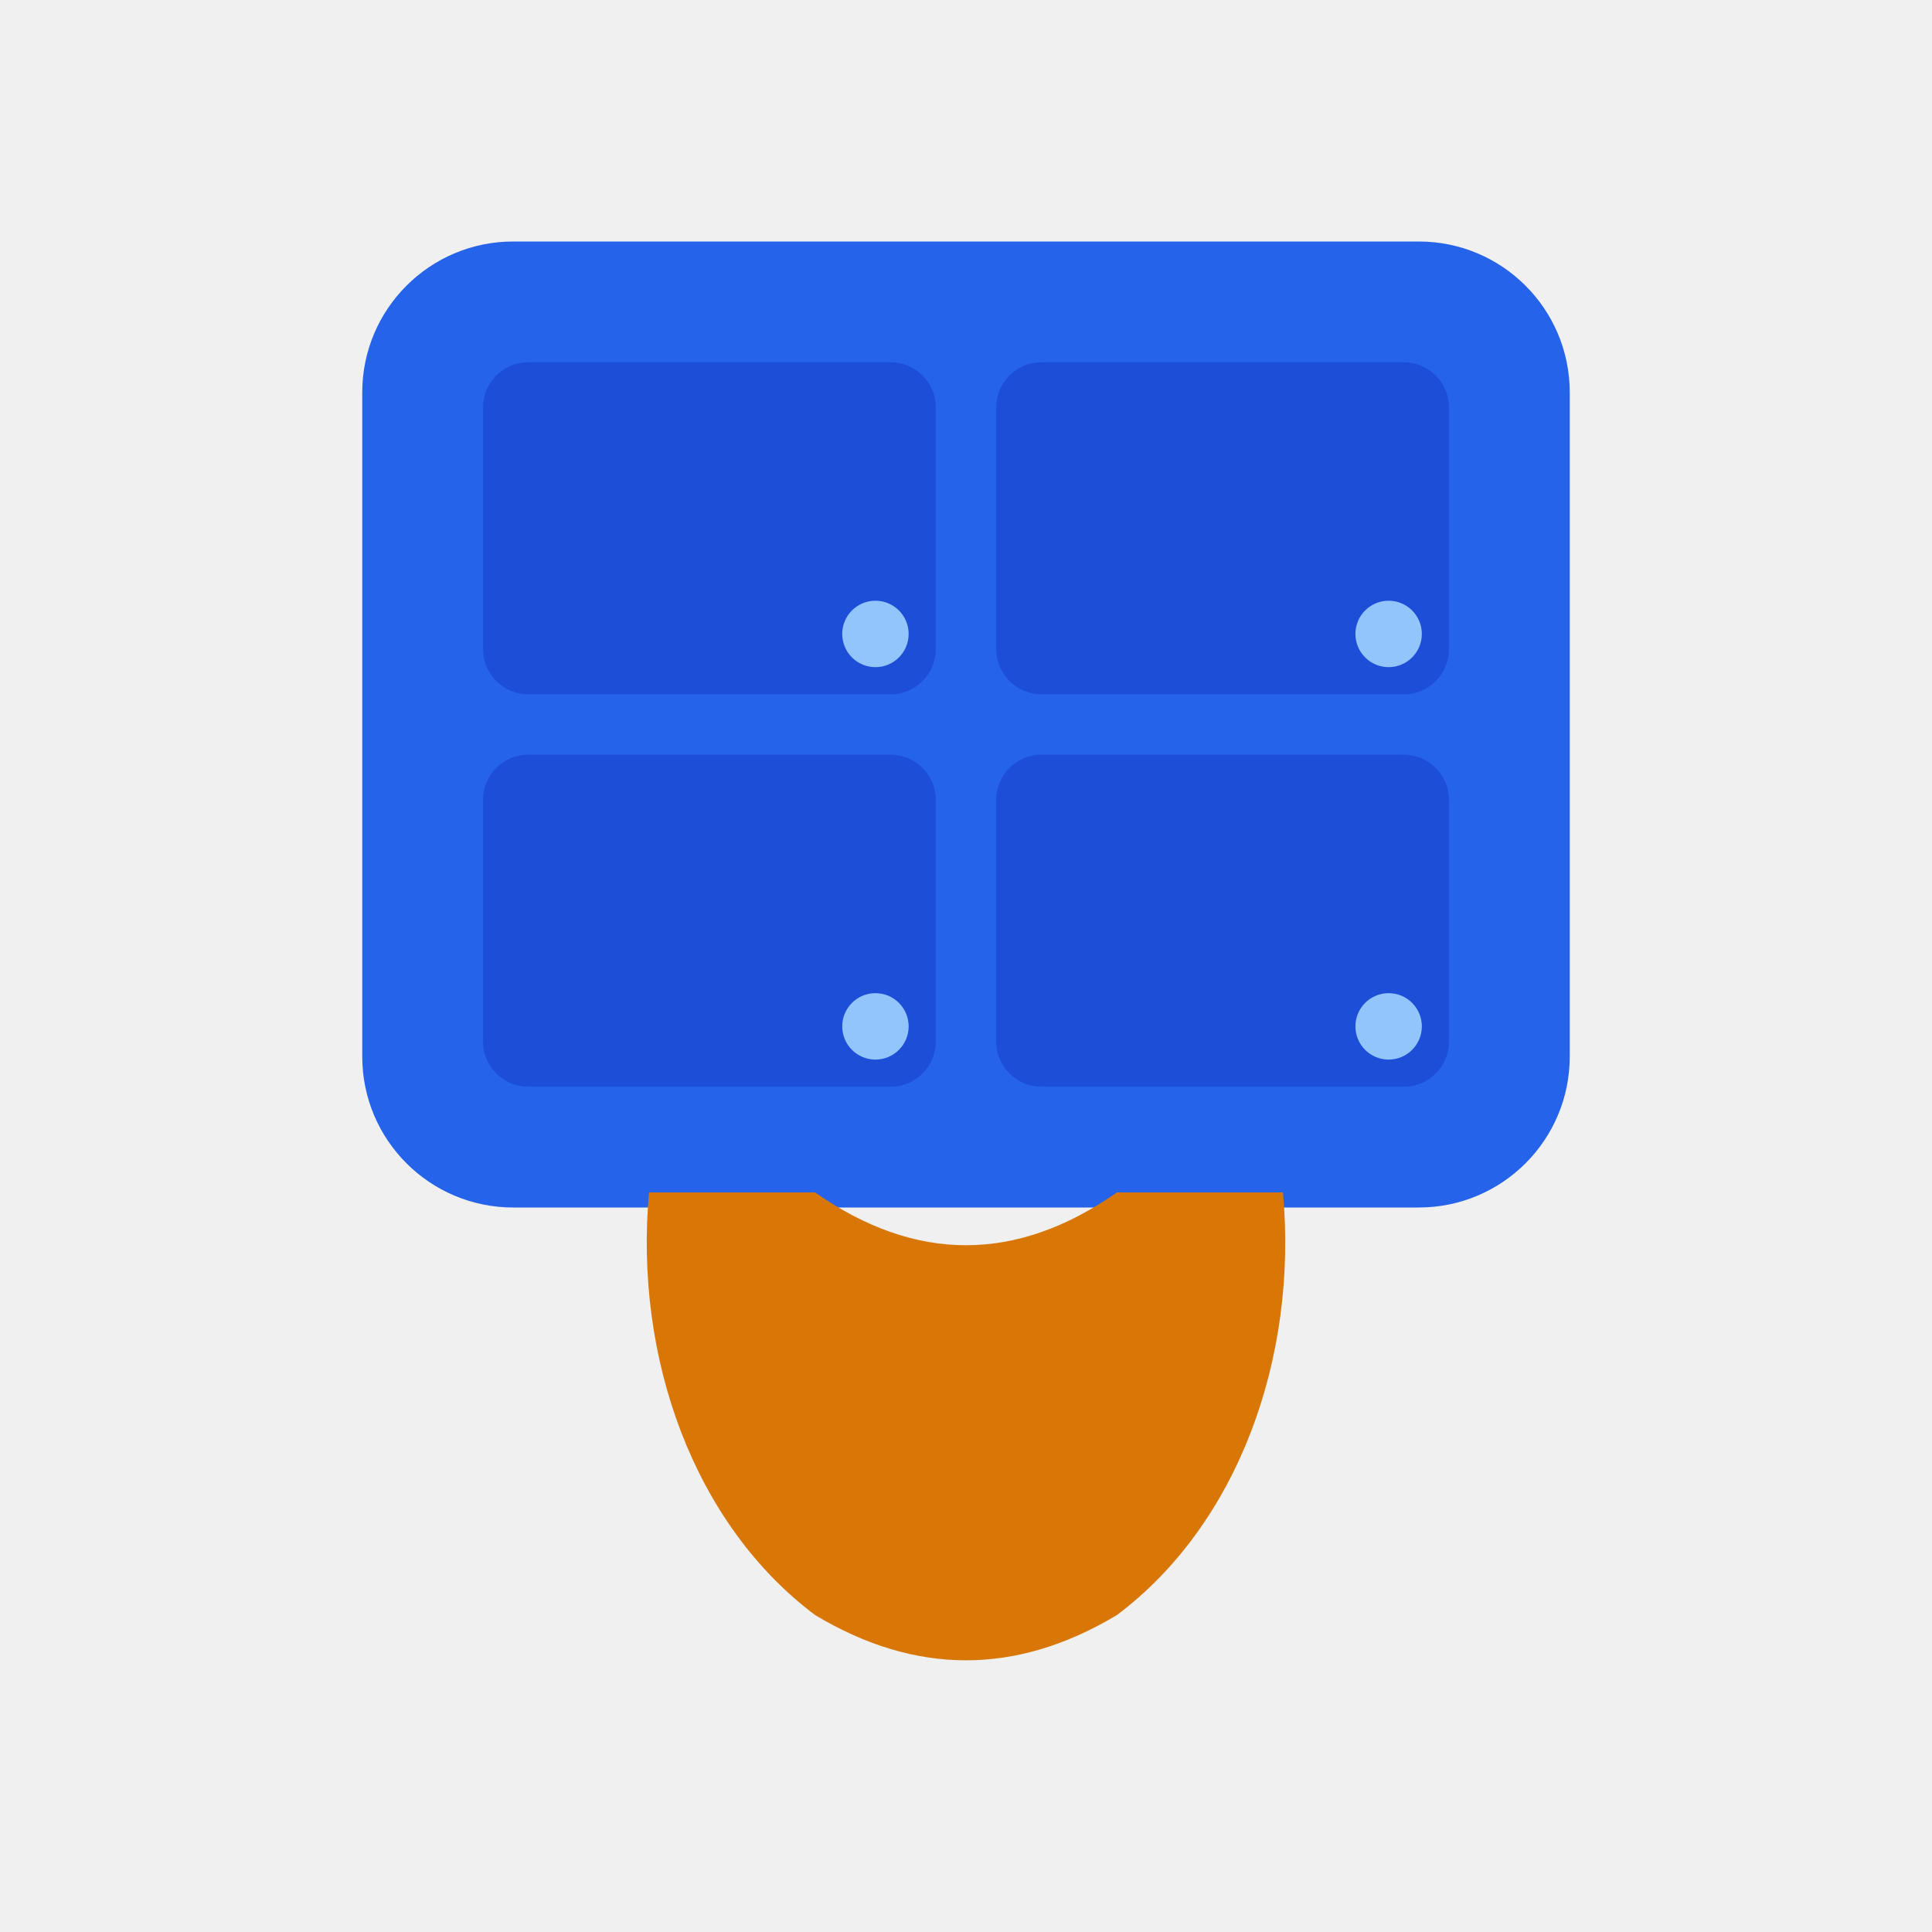
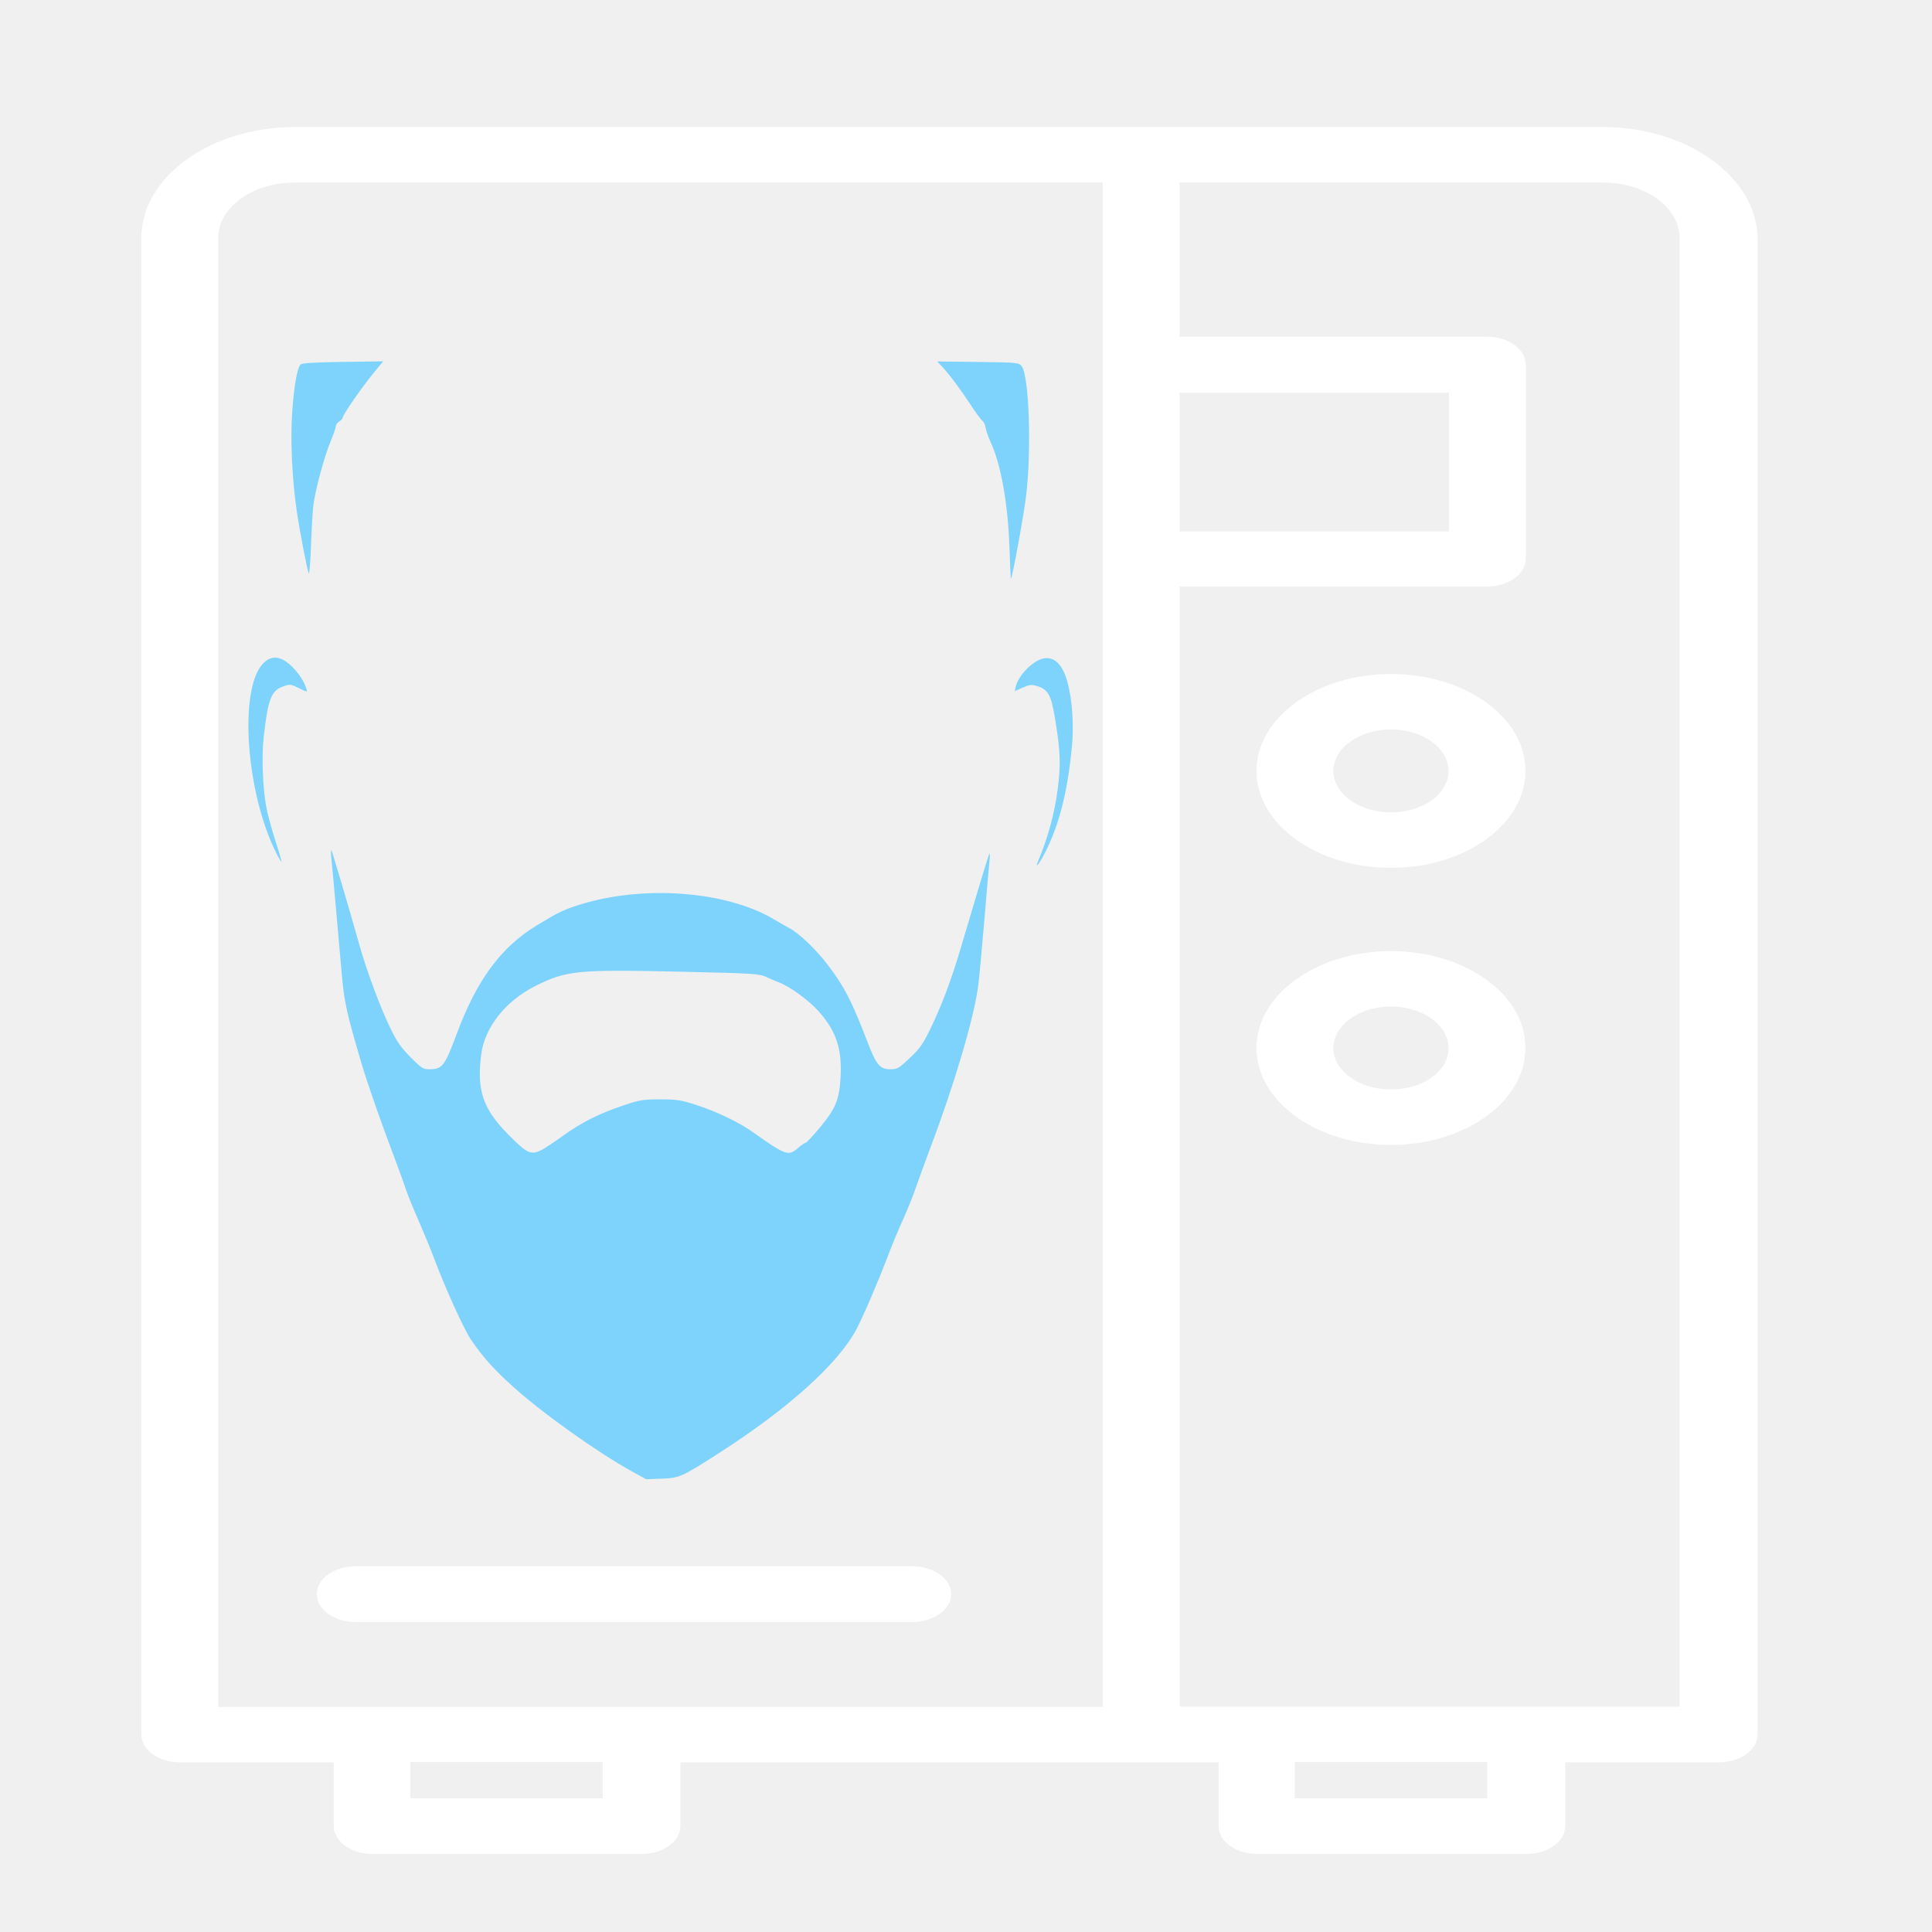
- <svg xmlns="http://www.w3.org/2000/svg" viewBox="0 0 128 128" role="img" aria-label="Bearded NAS logo">
-   <rect x="24" y="16" width="80" height="64" rx="10" fill="#2563eb" />
-   <rect x="32" y="24" width="30" height="22" rx="3" fill="#1d4ed8" />
-   <rect x="66" y="24" width="30" height="22" rx="3" fill="#1d4ed8" />
-   <rect x="32" y="50" width="30" height="22" rx="3" fill="#1d4ed8" />
-   <rect x="66" y="50" width="30" height="22" rx="3" fill="#1d4ed8" />
-   <circle cx="58" cy="42" r="2.2" fill="#93c5fd" />
-   <circle cx="92" cy="42" r="2.2" fill="#93c5fd" />
-   <circle cx="58" cy="68" r="2.2" fill="#93c5fd" />
-   <circle cx="92" cy="68" r="2.2" fill="#93c5fd" />
-   <path d="M43,79 L54,79 Q64,86 74,79 L85,79 C86,90 82,101 74,107 Q64,113 54,107 C46,101 42,90 43,79 Z" fill="#d97706" />
+ <svg xmlns="http://www.w3.org/2000/svg" enable-background="new 0 0 75 75" viewBox="0 0 50 50" x="0px" y="0px" version="1.1" id="svg14" width="50" height="50">
+   <defs id="defs18" />
+   <g id="g1928" transform="translate(-0.4275941,-3.206955)">
+     <g id="g1915" transform="matrix(1,0,0,0.7207296,0,1.813862)">
+       <path d="M 41.905,6.495 H 8.065 c -2.19,0 -3.98,1.79 -3.98,3.98 v 53.74 c 0,0.55 0.45,1 1,1 h 3.98 v 2.29 c 0,0.55 0.45,1 1,1 h 6.97 c 0.55,0 1,-0.45 1,-1 v -2.29 h 13.93 v 2.29 c 0,0.55 0.45,1 1,1 h 6.97 c 0.55,0 1,-0.45 1,-1 v -2.29 h 3.98 c 0.55,0 1,-0.45 1,-1 V 10.475 C 45.885,8.285 44.095,6.495 41.905,6.495 Z M 30.955,16.035 h 6.97 v 4.98 h -6.97 z M 6.075,10.475 c 0,-1.1 0.89,-1.99 1.99,-1.99 H 28.965 V 15.035 v 6.97 41.22 H 6.075 Z M 16.025,66.505 h -4.98 v -1.3 h 4.98 z m 22.89,0 h -4.98 v -1.3 h 4.98 z m 4.98,-3.29 h -12.94 v -40.22 h 7.96 c 0.55,0 1,-0.45 1,-1 v -6.97 c 0,-0.55 -0.45,-1 -1,-1 h -7.96 V 8.485 h 10.95 c 1.1,0 1.99,0.89 1.99,1.99 z" id="path2" style="fill:#ffffff;fill-opacity:1" />
+       <path d="m 36.425,36.085 c -1.92,0 -3.48,1.56 -3.48,3.48 0,1.92 1.56,3.48 3.48,3.48 1.92,0 3.48,-1.56 3.48,-3.48 0.01,-1.92 -1.56,-3.48 -3.48,-3.48 z m 0,4.97 c -0.82,0 -1.49,-0.67 -1.49,-1.49 0,-0.82 0.67,-1.49 1.49,-1.49 0.82,0 1.49,0.67 1.49,1.49 0.01,0.82 -0.66,1.49 -1.49,1.49 z" id="path4" style="fill:#ffffff;fill-opacity:1" />
+       <path d="m 36.425,26.135 c -1.92,0 -3.48,1.56 -3.48,3.48 0,1.92 1.56,3.48 3.48,3.48 1.92,0 3.48,-1.56 3.48,-3.48 0.01,-1.92 -1.56,-3.48 -3.48,-3.48 z m 0,4.97 c -0.82,0 -1.49,-0.67 -1.49,-1.49 0,-0.82 0.67,-1.49 1.49,-1.49 0.82,0 1.49,0.67 1.49,1.49 0,0.82 -0.66,1.49 -1.49,1.49 z" id="path6" style="fill:#ffffff;fill-opacity:1" />
+       <path d="m 25.045,59.175 c 0,-0.55 -0.45,-1 -1,-1 H 9.625 c -0.55,0 -1,0.45 -1,1 0,0.55 0.45,1 1,1 H 24.055 c 0.54,-0.01 0.99,-0.45 0.99,-1 z" id="path8" style="fill:#ffffff;fill-opacity:1" />
+     </g>
+     <g id="g10387" transform="matrix(0.1836639,0,0,0.1836639,-7.267264,2.85303)" style="fill:#7dd3fc;fill-opacity:1">
+       <path style="fill:#7dd3fc;fill-opacity:1;stroke:none;stroke-width:0.314;stroke-opacity:1" d="m 85.41,82.698 c -0.207,-0.317 -1.247,-5.695 -1.707,-8.833 -0.66,-4.499 -0.91,-10.103 -0.624,-14.006 0.269,-3.677 0.704,-6.107 1.178,-6.581 0.188,-0.188 2.057,-0.299 5.956,-0.355 l 5.683,-0.081 -1.049,1.26 c -1.814,2.177 -4.682,6.296 -4.682,6.723 0,0.109 -0.212,0.33 -0.471,0.492 -0.259,0.162 -0.471,0.459 -0.471,0.659 0,0.201 -0.359,1.234 -0.799,2.296 -0.864,2.09 -2.119,6.781 -2.383,8.914 -0.09,0.729 -0.233,3.221 -0.318,5.539 -0.084,2.318 -0.224,4.105 -0.311,3.973 z" id="path9680" />
+       <path style="fill:#7dd3fc;fill-opacity:1;stroke:none;stroke-width:0.314;stroke-opacity:1" d="m 184.145,79.233 c -0.196,-6.2 -1.193,-11.835 -2.652,-14.992 -0.34,-0.735 -0.66,-1.655 -0.712,-2.044 -0.052,-0.389 -0.254,-0.824 -0.448,-0.966 -0.195,-0.143 -0.901,-1.097 -1.569,-2.121 -1.441,-2.209 -3.065,-4.39 -4.074,-5.472 l -0.729,-0.781 5.737,0.074 c 5.555,0.072 5.75,0.09 6.15,0.584 1.061,1.312 1.422,11.822 0.629,18.347 -0.338,2.78 -1.919,11.402 -2.13,11.613 -0.036,0.036 -0.128,-1.872 -0.203,-4.241 z" id="path9719" />
+       <path style="fill:#7dd3fc;fill-opacity:1;stroke:none;stroke-width:0.314;stroke-opacity:1" d="m 188.111,123.424 c 1.414,-3.311 2.375,-6.821 2.834,-10.352 0.445,-3.421 0.367,-5.388 -0.398,-9.978 -0.549,-3.294 -0.969,-4.03 -2.575,-4.511 -0.725,-0.217 -1.032,-0.18 -1.979,0.239 l -1.121,0.496 0.153,-0.646 c 0.394,-1.664 2.552,-3.787 4.053,-3.987 1.098,-0.146 1.992,0.451 2.651,1.772 1.057,2.119 1.576,6.648 1.213,10.592 -0.623,6.773 -1.942,11.726 -4.203,15.786 -0.554,0.994 -0.966,1.381 -0.628,0.589 z" id="path9758" />
+       <path style="fill:#7dd3fc;fill-opacity:1;stroke:none;stroke-width:0.314;stroke-opacity:1" d="m 80.844,122.167 c -4.281,-8.448 -5.323,-23.096 -1.901,-26.724 1.272,-1.348 2.759,-1.086 4.449,0.785 0.853,0.945 1.393,1.832 1.68,2.766 0.149,0.485 0.124,0.483 -1.057,-0.102 -1.143,-0.566 -1.263,-0.58 -2.178,-0.261 -1.725,0.601 -2.183,1.781 -2.785,7.173 -0.307,2.748 -0.137,7.194 0.379,9.9 0.198,1.037 0.773,3.159 1.278,4.714 0.505,1.556 0.884,2.866 0.842,2.911 -0.042,0.045 -0.36,-0.478 -0.707,-1.162 z" id="path9797" />
+       <path style="fill:#7dd3fc;fill-opacity:1;stroke:none;stroke-width:0.314;stroke-opacity:1" d="m 130.943,209.261 c -4.853,-2.677 -12.573,-8.177 -16.738,-11.926 -2.715,-2.443 -4.292,-4.203 -5.932,-6.617 -0.999,-1.472 -3.675,-7.365 -5.215,-11.489 -0.46,-1.232 -1.442,-3.618 -2.182,-5.304 -0.74,-1.685 -1.536,-3.648 -1.769,-4.361 -0.233,-0.713 -0.865,-2.463 -1.404,-3.889 -2.16,-5.708 -4.012,-11.004 -4.903,-14.025 -2.059,-6.974 -2.396,-8.506 -2.749,-12.497 -0.189,-2.137 -0.559,-6.325 -0.822,-9.306 -0.263,-2.982 -0.546,-6.058 -0.628,-6.836 -0.082,-0.778 -0.092,-1.361 -0.022,-1.296 0.118,0.11 2.395,7.795 3.981,13.436 1,3.559 2.905,8.684 4.291,11.55 0.973,2.011 1.514,2.796 2.886,4.184 1.561,1.579 1.763,1.709 2.674,1.709 1.804,0 2.158,-0.458 3.826,-4.945 2.828,-7.611 6.214,-12.214 11.251,-15.298 2.999,-1.836 3.794,-2.221 6.06,-2.935 8.919,-2.81 20.597,-1.955 27.311,1.998 0.909,0.535 1.917,1.112 2.242,1.283 1.418,0.746 3.797,3.026 5.493,5.267 2.338,3.089 3.312,4.99 5.58,10.892 1.202,3.127 1.721,3.739 3.172,3.739 0.993,0 1.184,-0.11 2.742,-1.579 1.441,-1.359 1.85,-1.942 2.936,-4.184 1.566,-3.232 2.898,-6.769 4.221,-11.208 0.56,-1.88 1.68,-5.645 2.487,-8.368 0.808,-2.723 1.524,-5.003 1.593,-5.068 0.068,-0.065 0.057,0.519 -0.024,1.296 -0.081,0.778 -0.412,4.596 -0.736,8.486 -0.323,3.889 -0.703,7.92 -0.843,8.957 -0.616,4.549 -3.309,13.668 -6.647,22.511 -0.71,1.88 -1.636,4.426 -2.059,5.657 -0.423,1.232 -1.282,3.37 -1.91,4.751 -0.627,1.382 -1.553,3.609 -2.057,4.95 -1.274,3.39 -3.462,8.502 -4.431,10.354 -2.548,4.869 -9.575,11.217 -19.38,17.51 -5.303,3.404 -5.594,3.533 -8.141,3.628 l -2.15,0.08 z m -12.719,-45.3 c 0.449,-0.23 1.817,-1.138 3.04,-2.018 2.625,-1.888 5.092,-3.123 8.53,-4.271 2.268,-0.757 2.752,-0.836 5.124,-0.836 2.283,0 2.914,0.094 4.92,0.735 2.937,0.938 6.123,2.452 8.076,3.838 4.697,3.332 5.074,3.467 6.418,2.287 0.459,-0.403 0.94,-0.732 1.07,-0.732 0.13,0 1.043,-0.974 2.03,-2.163 2.232,-2.692 2.743,-3.946 2.911,-7.147 0.21,-4.002 -0.648,-6.519 -3.173,-9.31 -1.367,-1.51 -4.013,-3.426 -5.506,-3.986 -0.442,-0.166 -1.264,-0.516 -1.827,-0.779 -0.953,-0.445 -1.761,-0.495 -11.618,-0.721 -14.977,-0.344 -16.509,-0.197 -20.889,2.008 -4.211,2.12 -7.134,5.816 -7.627,9.645 -0.647,5.03 0.229,7.639 3.776,11.241 2.699,2.74 3.227,2.986 4.744,2.209 z" id="path9836" />
+     </g>
+   </g>
</svg>
